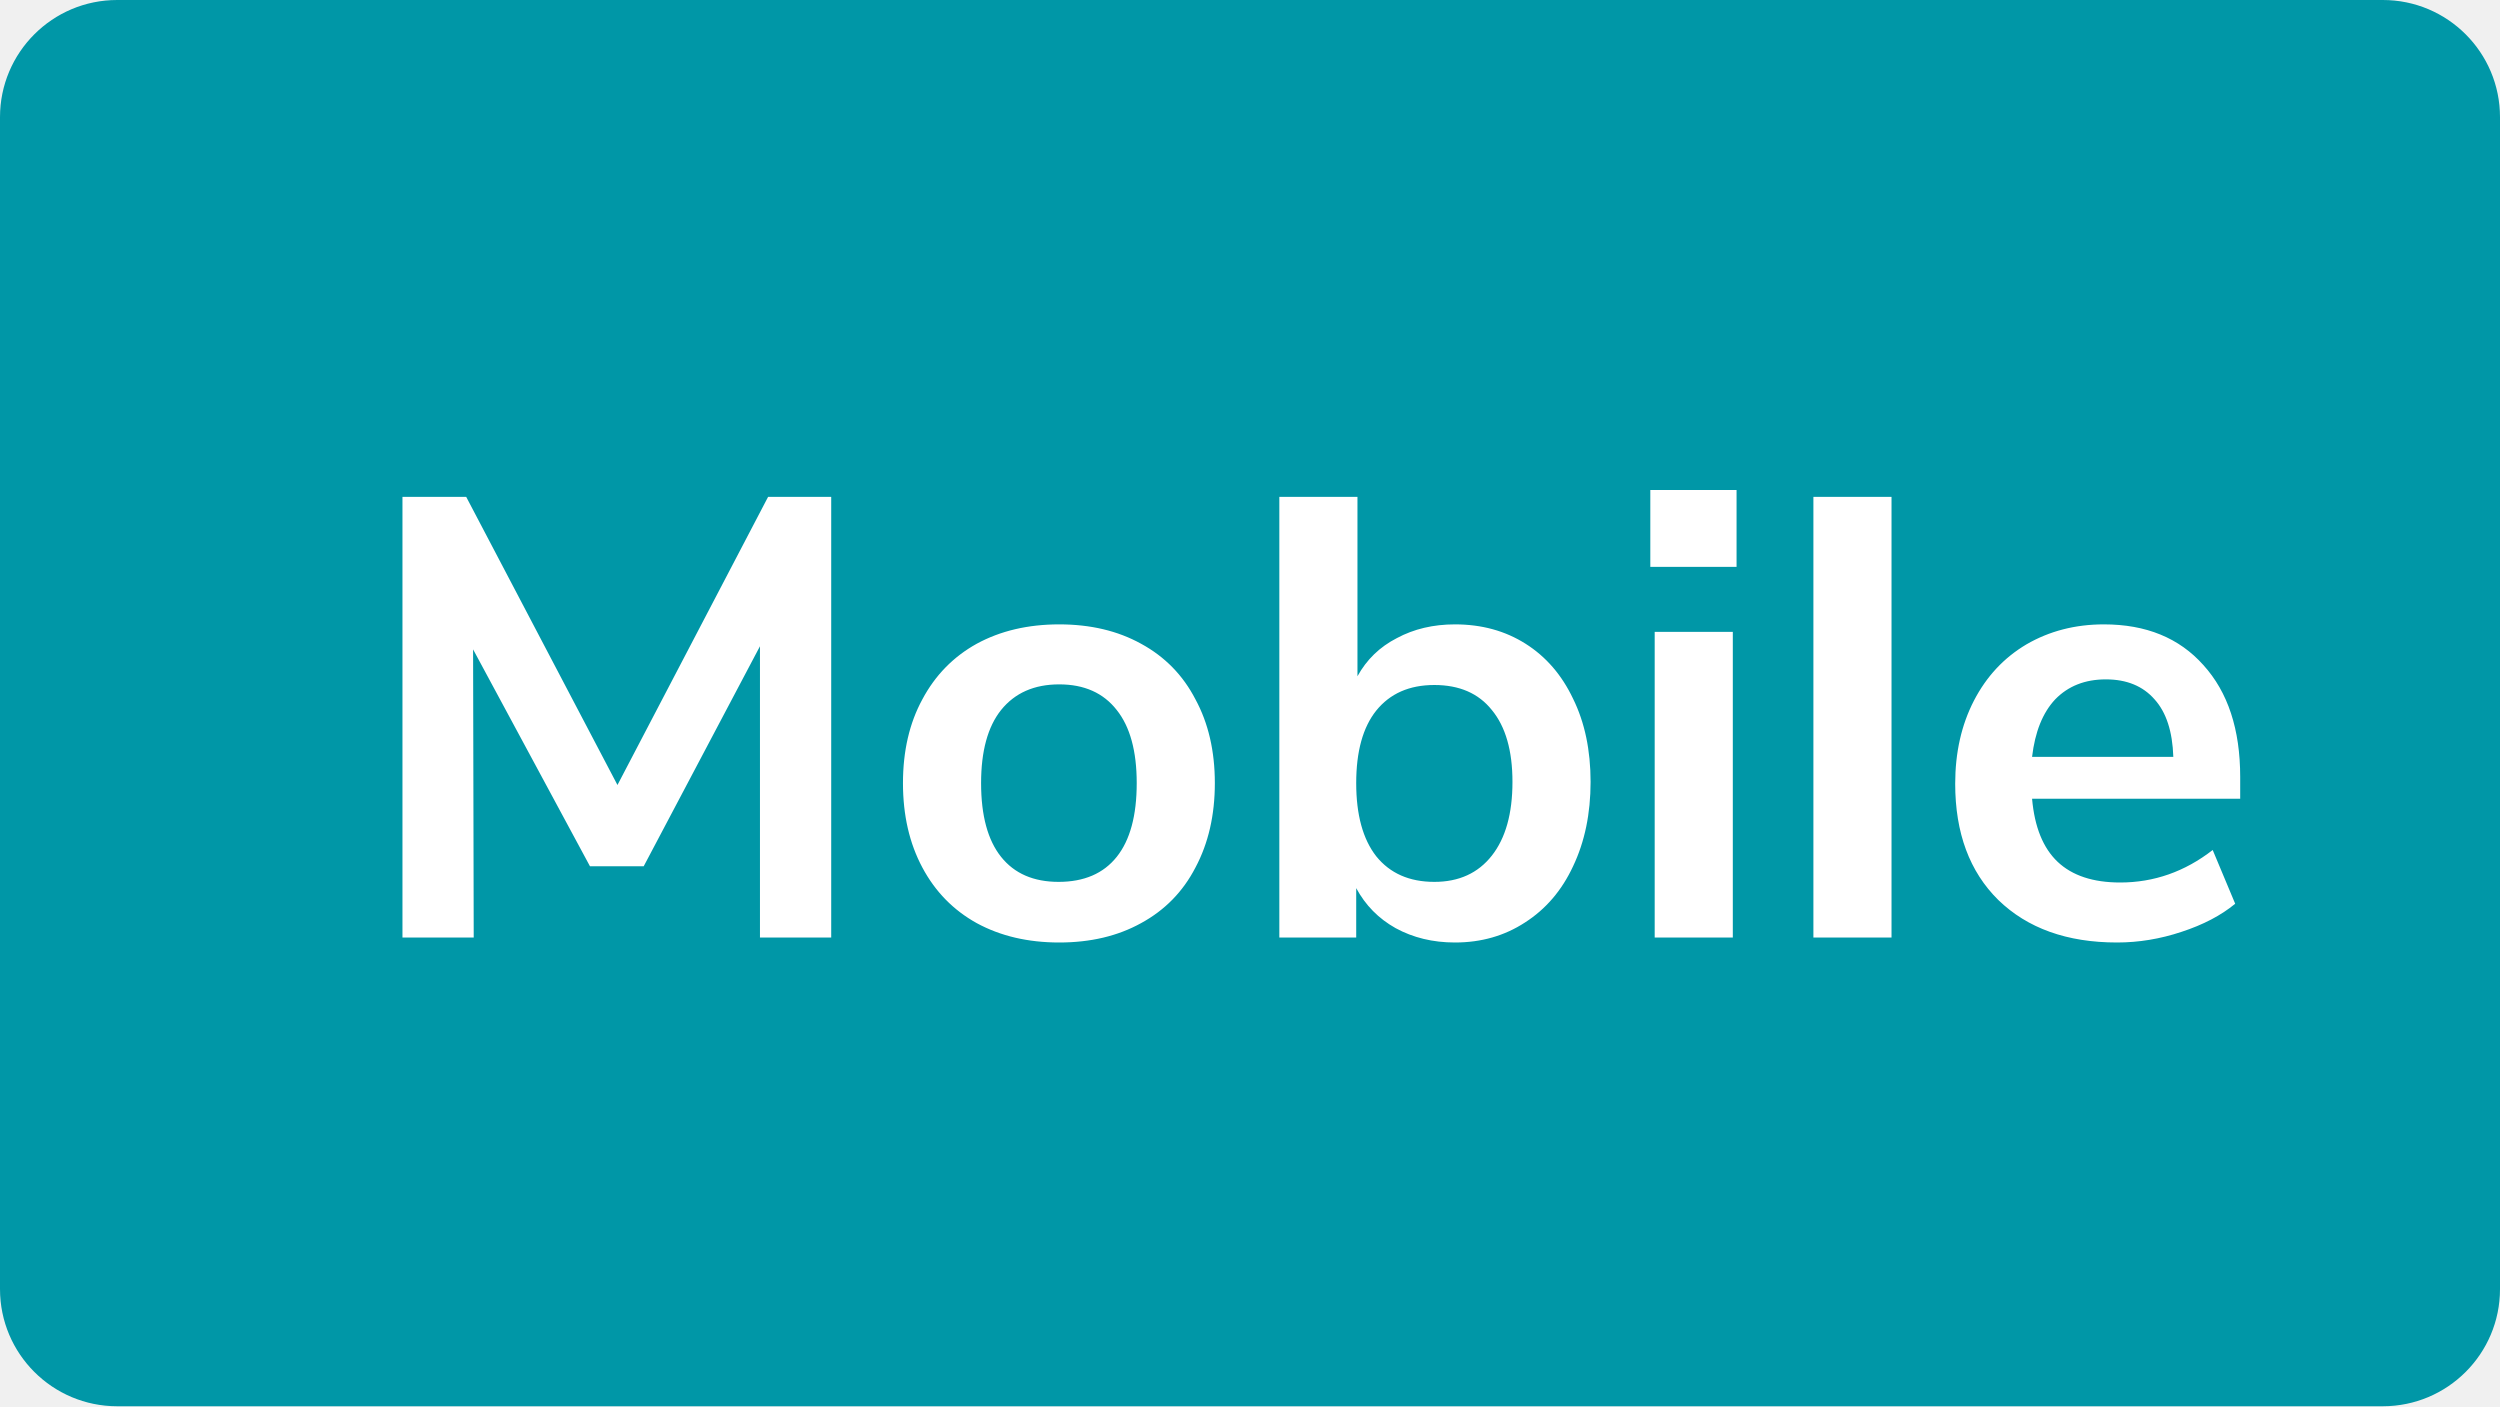
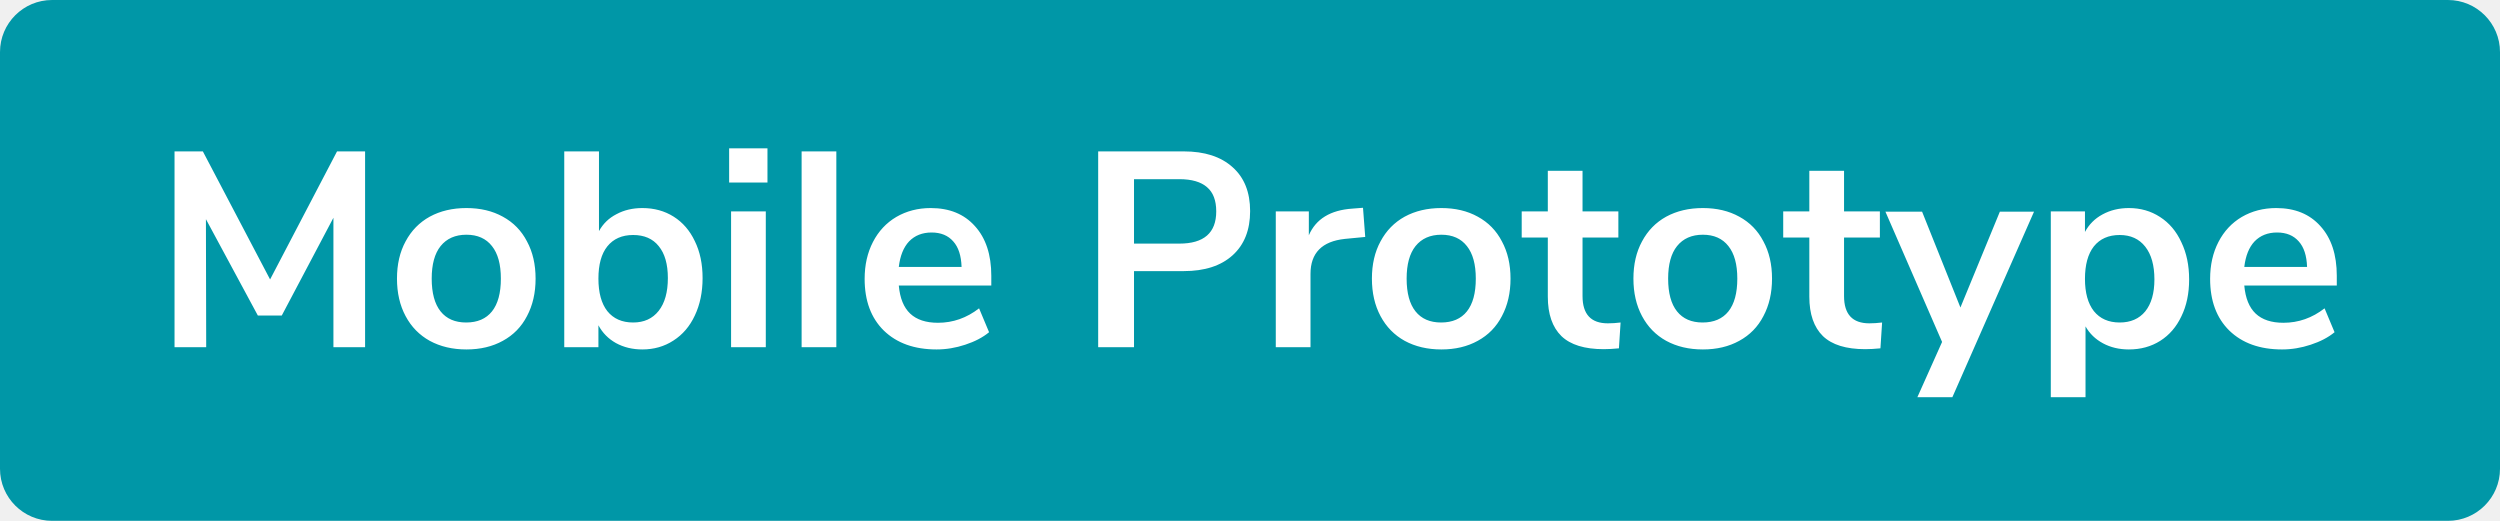
- <svg xmlns="http://www.w3.org/2000/svg" width="64" height="36" viewBox="0 0 64 36" fill="none">
-   <rect width="64" height="36" rx="3" fill="#0097A7" />
-   <path d="M21.279 12.72V24H19.455V16.544L16.479 22.176H15.103L12.111 16.624L12.127 24H10.303V12.72H11.935L15.807 20.096L19.663 12.72H21.279ZM27.116 24.128C26.316 24.128 25.612 23.963 25.004 23.632C24.407 23.301 23.942 22.827 23.612 22.208C23.281 21.589 23.116 20.869 23.116 20.048C23.116 19.227 23.281 18.512 23.612 17.904C23.942 17.285 24.407 16.811 25.004 16.48C25.612 16.149 26.316 15.984 27.116 15.984C27.916 15.984 28.614 16.149 29.212 16.48C29.82 16.811 30.284 17.285 30.604 17.904C30.934 18.512 31.1 19.227 31.1 20.048C31.1 20.869 30.934 21.589 30.604 22.208C30.284 22.827 29.82 23.301 29.212 23.632C28.614 23.963 27.916 24.128 27.116 24.128ZM27.1 22.576C27.75 22.576 28.247 22.363 28.588 21.936C28.929 21.509 29.1 20.88 29.1 20.048C29.1 19.227 28.929 18.603 28.588 18.176C28.247 17.739 27.756 17.52 27.116 17.52C26.476 17.52 25.98 17.739 25.628 18.176C25.287 18.603 25.116 19.227 25.116 20.048C25.116 20.88 25.287 21.509 25.628 21.936C25.969 22.363 26.46 22.576 27.1 22.576ZM37.247 15.984C37.93 15.984 38.532 16.149 39.055 16.48C39.578 16.811 39.983 17.28 40.271 17.888C40.57 18.496 40.719 19.205 40.719 20.016C40.719 20.827 40.57 21.547 40.271 22.176C39.983 22.795 39.572 23.275 39.039 23.616C38.516 23.957 37.919 24.128 37.247 24.128C36.682 24.128 36.175 24.005 35.727 23.76C35.29 23.515 34.954 23.173 34.719 22.736V24H32.751V12.72H34.751V17.312C34.986 16.885 35.322 16.56 35.759 16.336C36.196 16.101 36.692 15.984 37.247 15.984ZM36.719 22.576C37.348 22.576 37.839 22.352 38.191 21.904C38.543 21.456 38.719 20.827 38.719 20.016C38.719 19.216 38.543 18.603 38.191 18.176C37.85 17.749 37.359 17.536 36.719 17.536C36.079 17.536 35.583 17.755 35.231 18.192C34.89 18.619 34.719 19.237 34.719 20.048C34.719 20.859 34.89 21.483 35.231 21.92C35.583 22.357 36.079 22.576 36.719 22.576ZM42.36 16.176H44.36V24H42.36V16.176ZM44.456 12.544V14.512H42.248V12.544H44.456ZM46.423 12.72H48.423V24H46.423V12.72ZM57.349 20.448H52.021C52.085 21.173 52.304 21.712 52.677 22.064C53.051 22.416 53.584 22.592 54.277 22.592C55.141 22.592 55.931 22.315 56.645 21.76L57.221 23.136C56.859 23.435 56.4 23.675 55.845 23.856C55.301 24.037 54.752 24.128 54.197 24.128C52.917 24.128 51.904 23.765 51.157 23.04C50.421 22.315 50.053 21.323 50.053 20.064C50.053 19.264 50.213 18.555 50.533 17.936C50.853 17.317 51.301 16.837 51.877 16.496C52.464 16.155 53.125 15.984 53.861 15.984C54.939 15.984 55.787 16.331 56.405 17.024C57.035 17.717 57.349 18.672 57.349 19.888V20.448ZM53.909 17.392C53.376 17.392 52.944 17.563 52.613 17.904C52.293 18.245 52.096 18.736 52.021 19.376H55.637C55.616 18.725 55.456 18.235 55.157 17.904C54.859 17.563 54.443 17.392 53.909 17.392Z" fill="white" />
+ <svg xmlns="http://www.w3.org/2000/svg" width="144" height="30" viewBox="0 0 144 30" fill="none">
+   <rect width="144" height="30" rx="3" fill="#0097A7" />
+   <path d="M21.029 8.72V20H19.205V12.544L16.229 18.176H14.853L11.861 12.624L11.877 20H10.053V8.72H11.685L15.557 16.096L19.413 8.72H21.029ZM26.866 20.128C26.066 20.128 25.362 19.963 24.754 19.632C24.157 19.301 23.692 18.827 23.362 18.208C23.031 17.589 22.866 16.869 22.866 16.048C22.866 15.227 23.031 14.512 23.362 13.904C23.692 13.285 24.157 12.811 24.754 12.48C25.362 12.149 26.066 11.984 26.866 11.984C27.666 11.984 28.364 12.149 28.962 12.48C29.57 12.811 30.034 13.285 30.354 13.904C30.684 14.512 30.85 15.227 30.85 16.048C30.85 16.869 30.684 17.589 30.354 18.208C30.034 18.827 29.57 19.301 28.962 19.632C28.364 19.963 27.666 20.128 26.866 20.128ZM26.85 18.576C27.5 18.576 27.997 18.363 28.338 17.936C28.679 17.509 28.85 16.88 28.85 16.048C28.85 15.227 28.679 14.603 28.338 14.176C27.997 13.739 27.506 13.52 26.866 13.52C26.226 13.52 25.73 13.739 25.378 14.176C25.037 14.603 24.866 15.227 24.866 16.048C24.866 16.88 25.037 17.509 25.378 17.936C25.719 18.363 26.21 18.576 26.85 18.576ZM36.997 11.984C37.68 11.984 38.282 12.149 38.805 12.48C39.328 12.811 39.733 13.28 40.021 13.888C40.32 14.496 40.469 15.205 40.469 16.016C40.469 16.827 40.32 17.547 40.021 18.176C39.733 18.795 39.322 19.275 38.789 19.616C38.266 19.957 37.669 20.128 36.997 20.128C36.432 20.128 35.925 20.005 35.477 19.76C35.04 19.515 34.704 19.173 34.469 18.736V20H32.501V8.72H34.501V13.312C34.736 12.885 35.072 12.56 35.509 12.336C35.946 12.101 36.442 11.984 36.997 11.984ZM36.469 18.576C37.098 18.576 37.589 18.352 37.941 17.904C38.293 17.456 38.469 16.827 38.469 16.016C38.469 15.216 38.293 14.603 37.941 14.176C37.6 13.749 37.109 13.536 36.469 13.536C35.829 13.536 35.333 13.755 34.981 14.192C34.64 14.619 34.469 15.237 34.469 16.048C34.469 16.859 34.64 17.483 34.981 17.92C35.333 18.357 35.829 18.576 36.469 18.576ZM42.11 12.176H44.11V20H42.11V12.176ZM44.206 8.544V10.512H41.998V8.544H44.206ZM46.173 8.72H48.173V20H46.173V8.72ZM57.099 16.448H51.771C51.835 17.173 52.054 17.712 52.427 18.064C52.801 18.416 53.334 18.592 54.027 18.592C54.891 18.592 55.681 18.315 56.395 17.76L56.971 19.136C56.609 19.435 56.15 19.675 55.595 19.856C55.051 20.037 54.502 20.128 53.947 20.128C52.667 20.128 51.654 19.765 50.907 19.04C50.171 18.315 49.803 17.323 49.803 16.064C49.803 15.264 49.963 14.555 50.283 13.936C50.603 13.317 51.051 12.837 51.627 12.496C52.214 12.155 52.875 11.984 53.611 11.984C54.689 11.984 55.537 12.331 56.155 13.024C56.785 13.717 57.099 14.672 57.099 15.888V16.448ZM53.659 13.392C53.126 13.392 52.694 13.563 52.363 13.904C52.043 14.245 51.846 14.736 51.771 15.376H55.387C55.366 14.725 55.206 14.235 54.907 13.904C54.609 13.563 54.193 13.392 53.659 13.392ZM63.255 8.72H68.183C69.388 8.72 70.327 9.024 70.999 9.632C71.671 10.229 72.007 11.072 72.007 12.16C72.007 13.248 71.671 14.096 70.999 14.704C70.327 15.312 69.388 15.616 68.183 15.616H65.319V20H63.255V8.72ZM67.927 14.032C69.346 14.032 70.055 13.413 70.055 12.176C70.055 11.547 69.879 11.083 69.527 10.784C69.175 10.475 68.642 10.32 67.927 10.32H65.319V14.032H67.927ZM78.637 13.648L77.469 13.76C76.147 13.899 75.485 14.571 75.485 15.776V20H73.485V12.176H75.389V13.552C75.795 12.613 76.632 12.101 77.901 12.016L78.509 11.968L78.637 13.648ZM83.022 20.128C82.222 20.128 81.518 19.963 80.91 19.632C80.313 19.301 79.849 18.827 79.518 18.208C79.187 17.589 79.022 16.869 79.022 16.048C79.022 15.227 79.187 14.512 79.518 13.904C79.849 13.285 80.313 12.811 80.91 12.48C81.518 12.149 82.222 11.984 83.022 11.984C83.822 11.984 84.521 12.149 85.118 12.48C85.726 12.811 86.19 13.285 86.51 13.904C86.841 14.512 87.006 15.227 87.006 16.048C87.006 16.869 86.841 17.589 86.51 18.208C86.19 18.827 85.726 19.301 85.118 19.632C84.521 19.963 83.822 20.128 83.022 20.128ZM83.006 18.576C83.657 18.576 84.153 18.363 84.494 17.936C84.835 17.509 85.006 16.88 85.006 16.048C85.006 15.227 84.835 14.603 84.494 14.176C84.153 13.739 83.662 13.52 83.022 13.52C82.382 13.52 81.886 13.739 81.534 14.176C81.193 14.603 81.022 15.227 81.022 16.048C81.022 16.88 81.193 17.509 81.534 17.936C81.875 18.363 82.366 18.576 83.006 18.576ZM92.61 18.624C92.845 18.624 93.09 18.608 93.346 18.576L93.25 20.064C92.93 20.096 92.637 20.112 92.37 20.112C91.272 20.112 90.461 19.861 89.938 19.36C89.416 18.848 89.154 18.091 89.154 17.088V13.68H87.65V12.176H89.154V9.84H91.154V12.176H93.218V13.68H91.154V17.056C91.154 18.101 91.64 18.624 92.61 18.624ZM98.085 20.128C97.285 20.128 96.581 19.963 95.973 19.632C95.375 19.301 94.911 18.827 94.581 18.208C94.25 17.589 94.085 16.869 94.085 16.048C94.085 15.227 94.25 14.512 94.581 13.904C94.911 13.285 95.375 12.811 95.973 12.48C96.581 12.149 97.285 11.984 98.085 11.984C98.885 11.984 99.583 12.149 100.181 12.48C100.789 12.811 101.253 13.285 101.573 13.904C101.903 14.512 102.069 15.227 102.069 16.048C102.069 16.869 101.903 17.589 101.573 18.208C101.253 18.827 100.789 19.301 100.181 19.632C99.583 19.963 98.885 20.128 98.085 20.128ZM98.069 18.576C98.719 18.576 99.215 18.363 99.557 17.936C99.898 17.509 100.069 16.88 100.069 16.048C100.069 15.227 99.898 14.603 99.557 14.176C99.215 13.739 98.725 13.52 98.085 13.52C97.445 13.52 96.949 13.739 96.597 14.176C96.255 14.603 96.085 15.227 96.085 16.048C96.085 16.88 96.255 17.509 96.597 17.936C96.938 18.363 97.429 18.576 98.069 18.576ZM107.673 18.624C107.907 18.624 108.153 18.608 108.409 18.576L108.313 20.064C107.993 20.096 107.699 20.112 107.433 20.112C106.334 20.112 105.523 19.861 105.001 19.36C104.478 18.848 104.217 18.091 104.217 17.088V13.68H102.713V12.176H104.217V9.84H106.217V12.176H108.281V13.68H106.217V17.056C106.217 18.101 106.702 18.624 107.673 18.624ZM117.16 12.192L112.456 22.88H110.44L111.864 19.696L108.6 12.192H110.712L112.92 17.712L115.192 12.192H117.16ZM122.622 11.984C123.294 11.984 123.891 12.155 124.414 12.496C124.947 12.837 125.358 13.323 125.646 13.952C125.945 14.571 126.094 15.285 126.094 16.096C126.094 16.907 125.945 17.616 125.646 18.224C125.358 18.832 124.953 19.301 124.43 19.632C123.907 19.963 123.305 20.128 122.622 20.128C122.067 20.128 121.571 20.011 121.134 19.776C120.697 19.541 120.361 19.216 120.126 18.8V22.88H118.126V12.176H120.094V13.36C120.329 12.923 120.665 12.587 121.102 12.352C121.55 12.107 122.057 11.984 122.622 11.984ZM122.094 18.576C122.723 18.576 123.214 18.363 123.566 17.936C123.918 17.499 124.094 16.885 124.094 16.096C124.094 15.285 123.918 14.656 123.566 14.208C123.214 13.76 122.723 13.536 122.094 13.536C121.454 13.536 120.958 13.755 120.606 14.192C120.265 14.629 120.094 15.253 120.094 16.064C120.094 16.864 120.265 17.483 120.606 17.92C120.958 18.357 121.454 18.576 122.094 18.576ZM134.599 16.448H129.271C129.335 17.173 129.554 17.712 129.927 18.064C130.301 18.416 130.834 18.592 131.527 18.592C132.391 18.592 133.181 18.315 133.895 17.76L134.471 19.136C134.109 19.435 133.65 19.675 133.095 19.856C132.551 20.037 132.002 20.128 131.447 20.128C130.167 20.128 129.154 19.765 128.407 19.04C127.671 18.315 127.303 17.323 127.303 16.064C127.303 15.264 127.463 14.555 127.783 13.936C128.103 13.317 128.551 12.837 129.127 12.496C129.714 12.155 130.375 11.984 131.111 11.984C132.189 11.984 133.037 12.331 133.655 13.024C134.285 13.717 134.599 14.672 134.599 15.888V16.448ZM131.159 13.392C130.626 13.392 130.194 13.563 129.863 13.904C129.543 14.245 129.346 14.736 129.271 15.376H132.887C132.866 14.725 132.706 14.235 132.407 13.904C132.109 13.563 131.693 13.392 131.159 13.392Z" fill="white" />
</svg>
